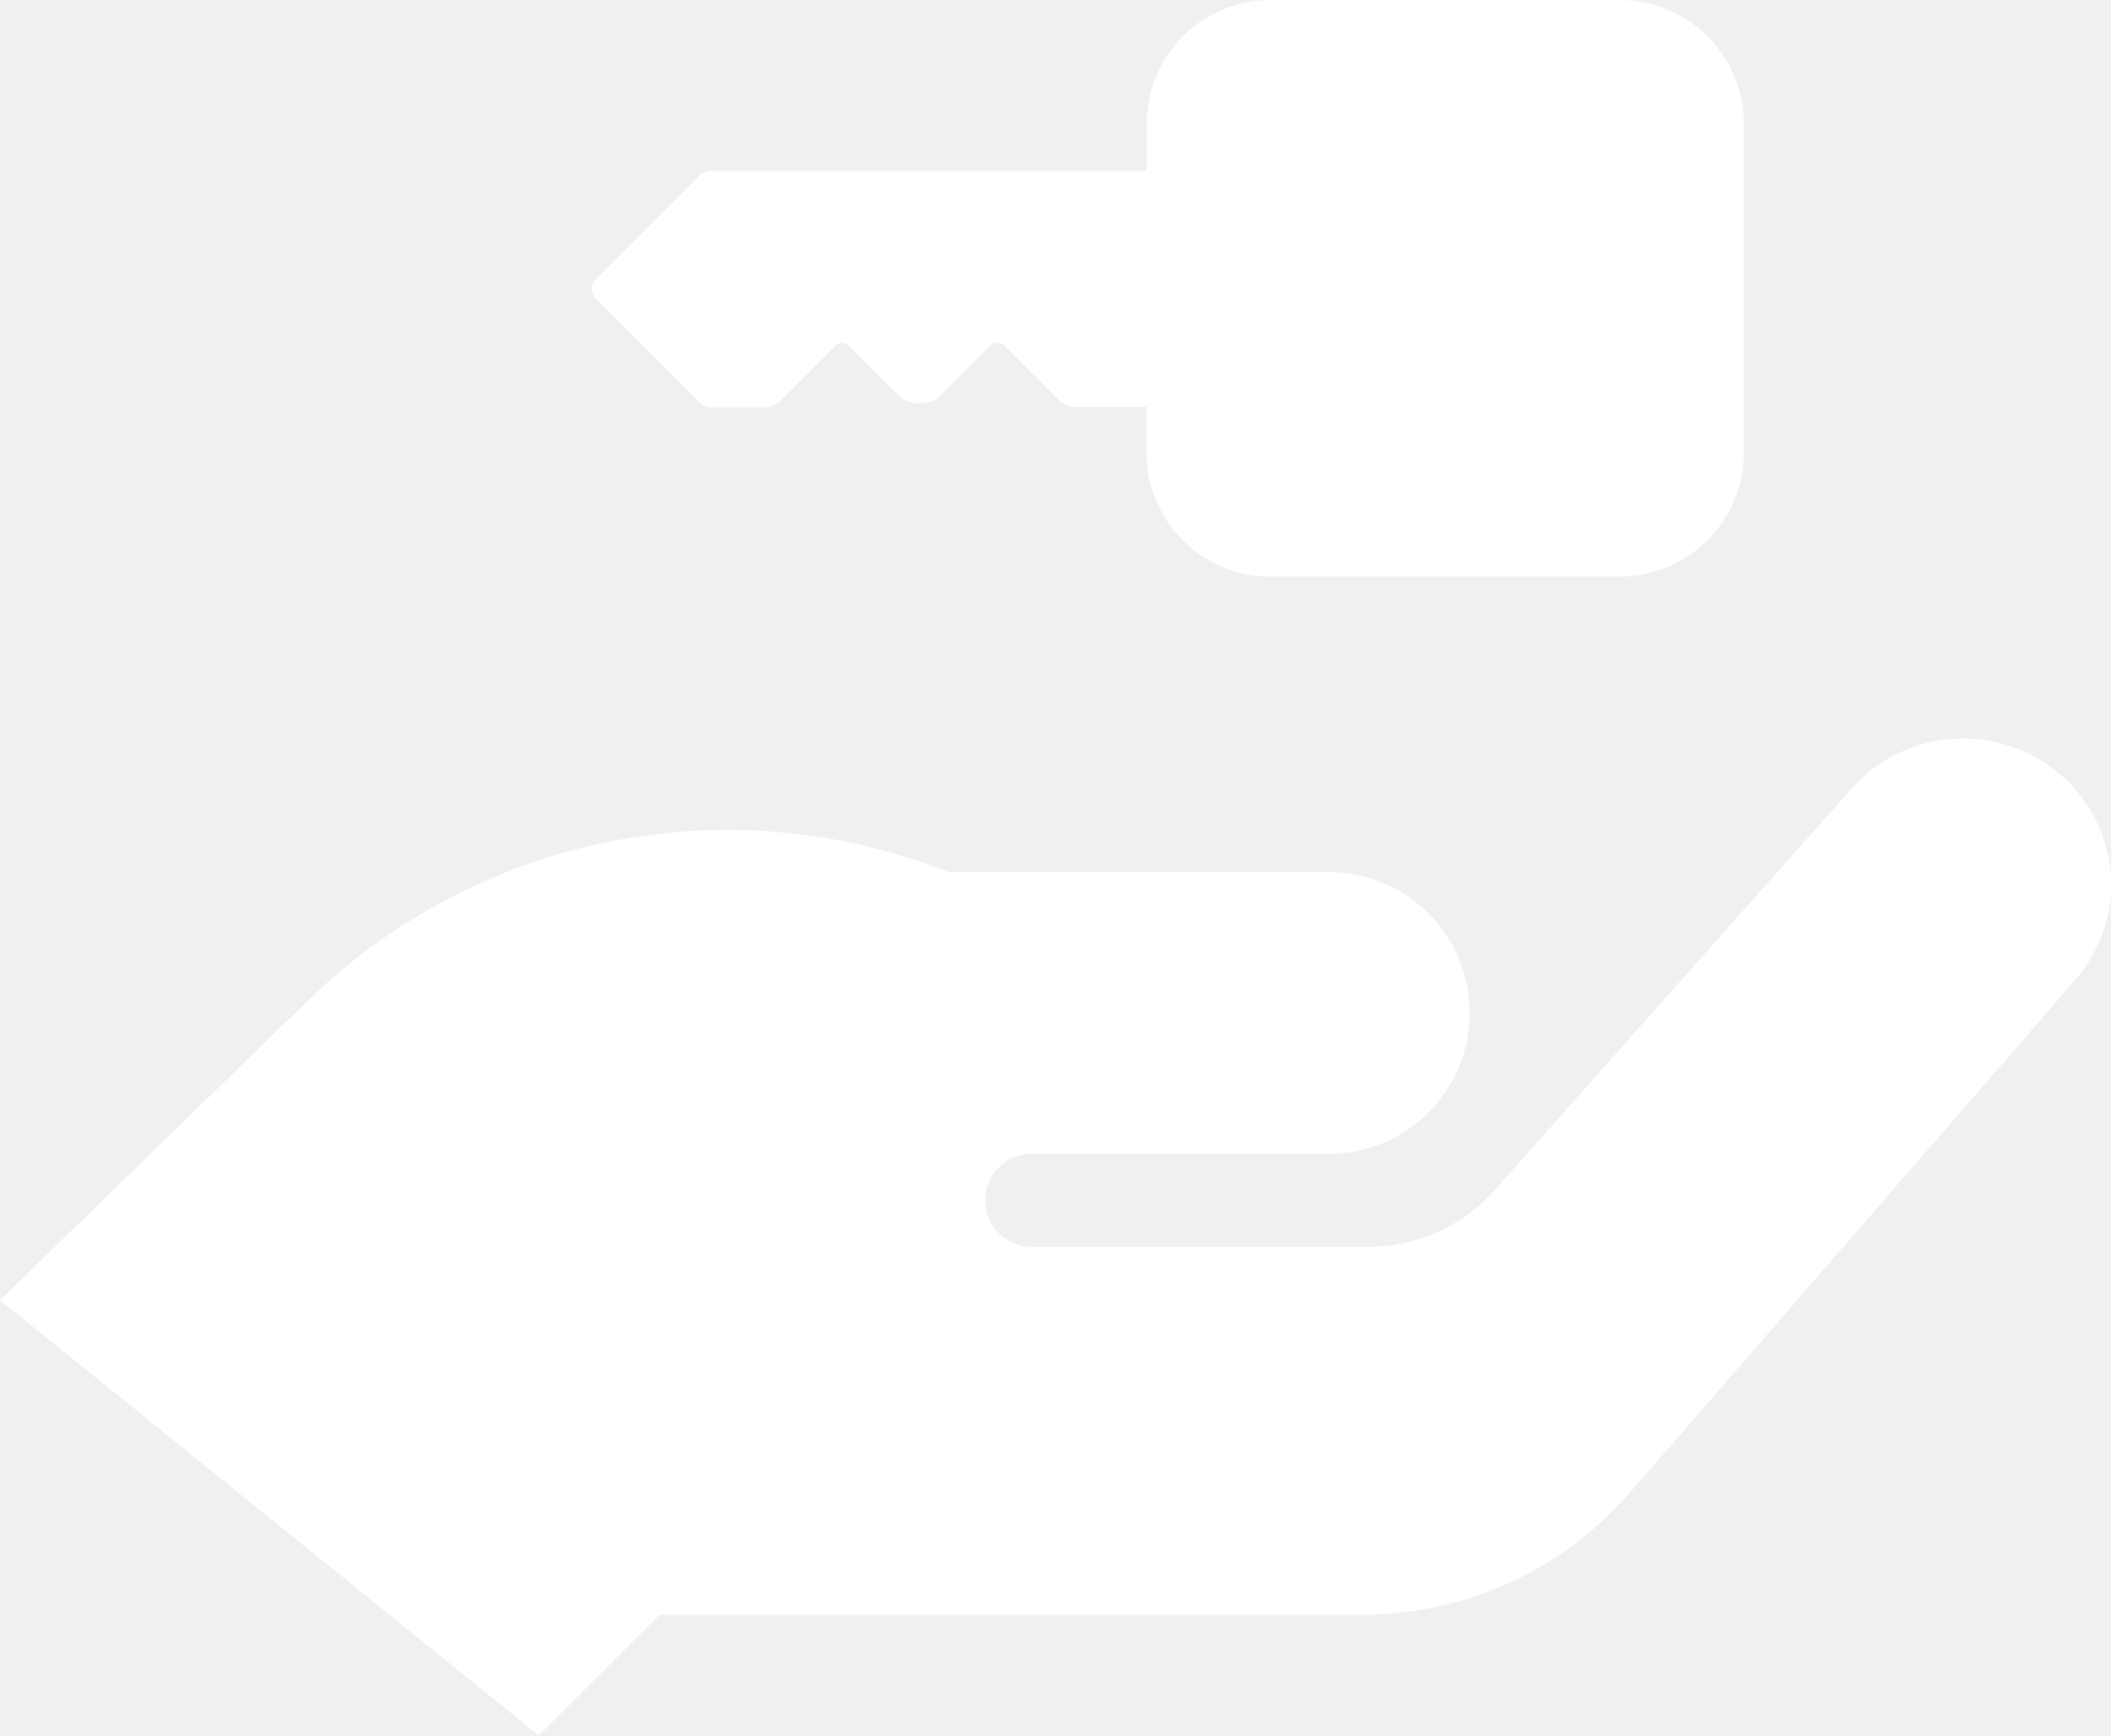
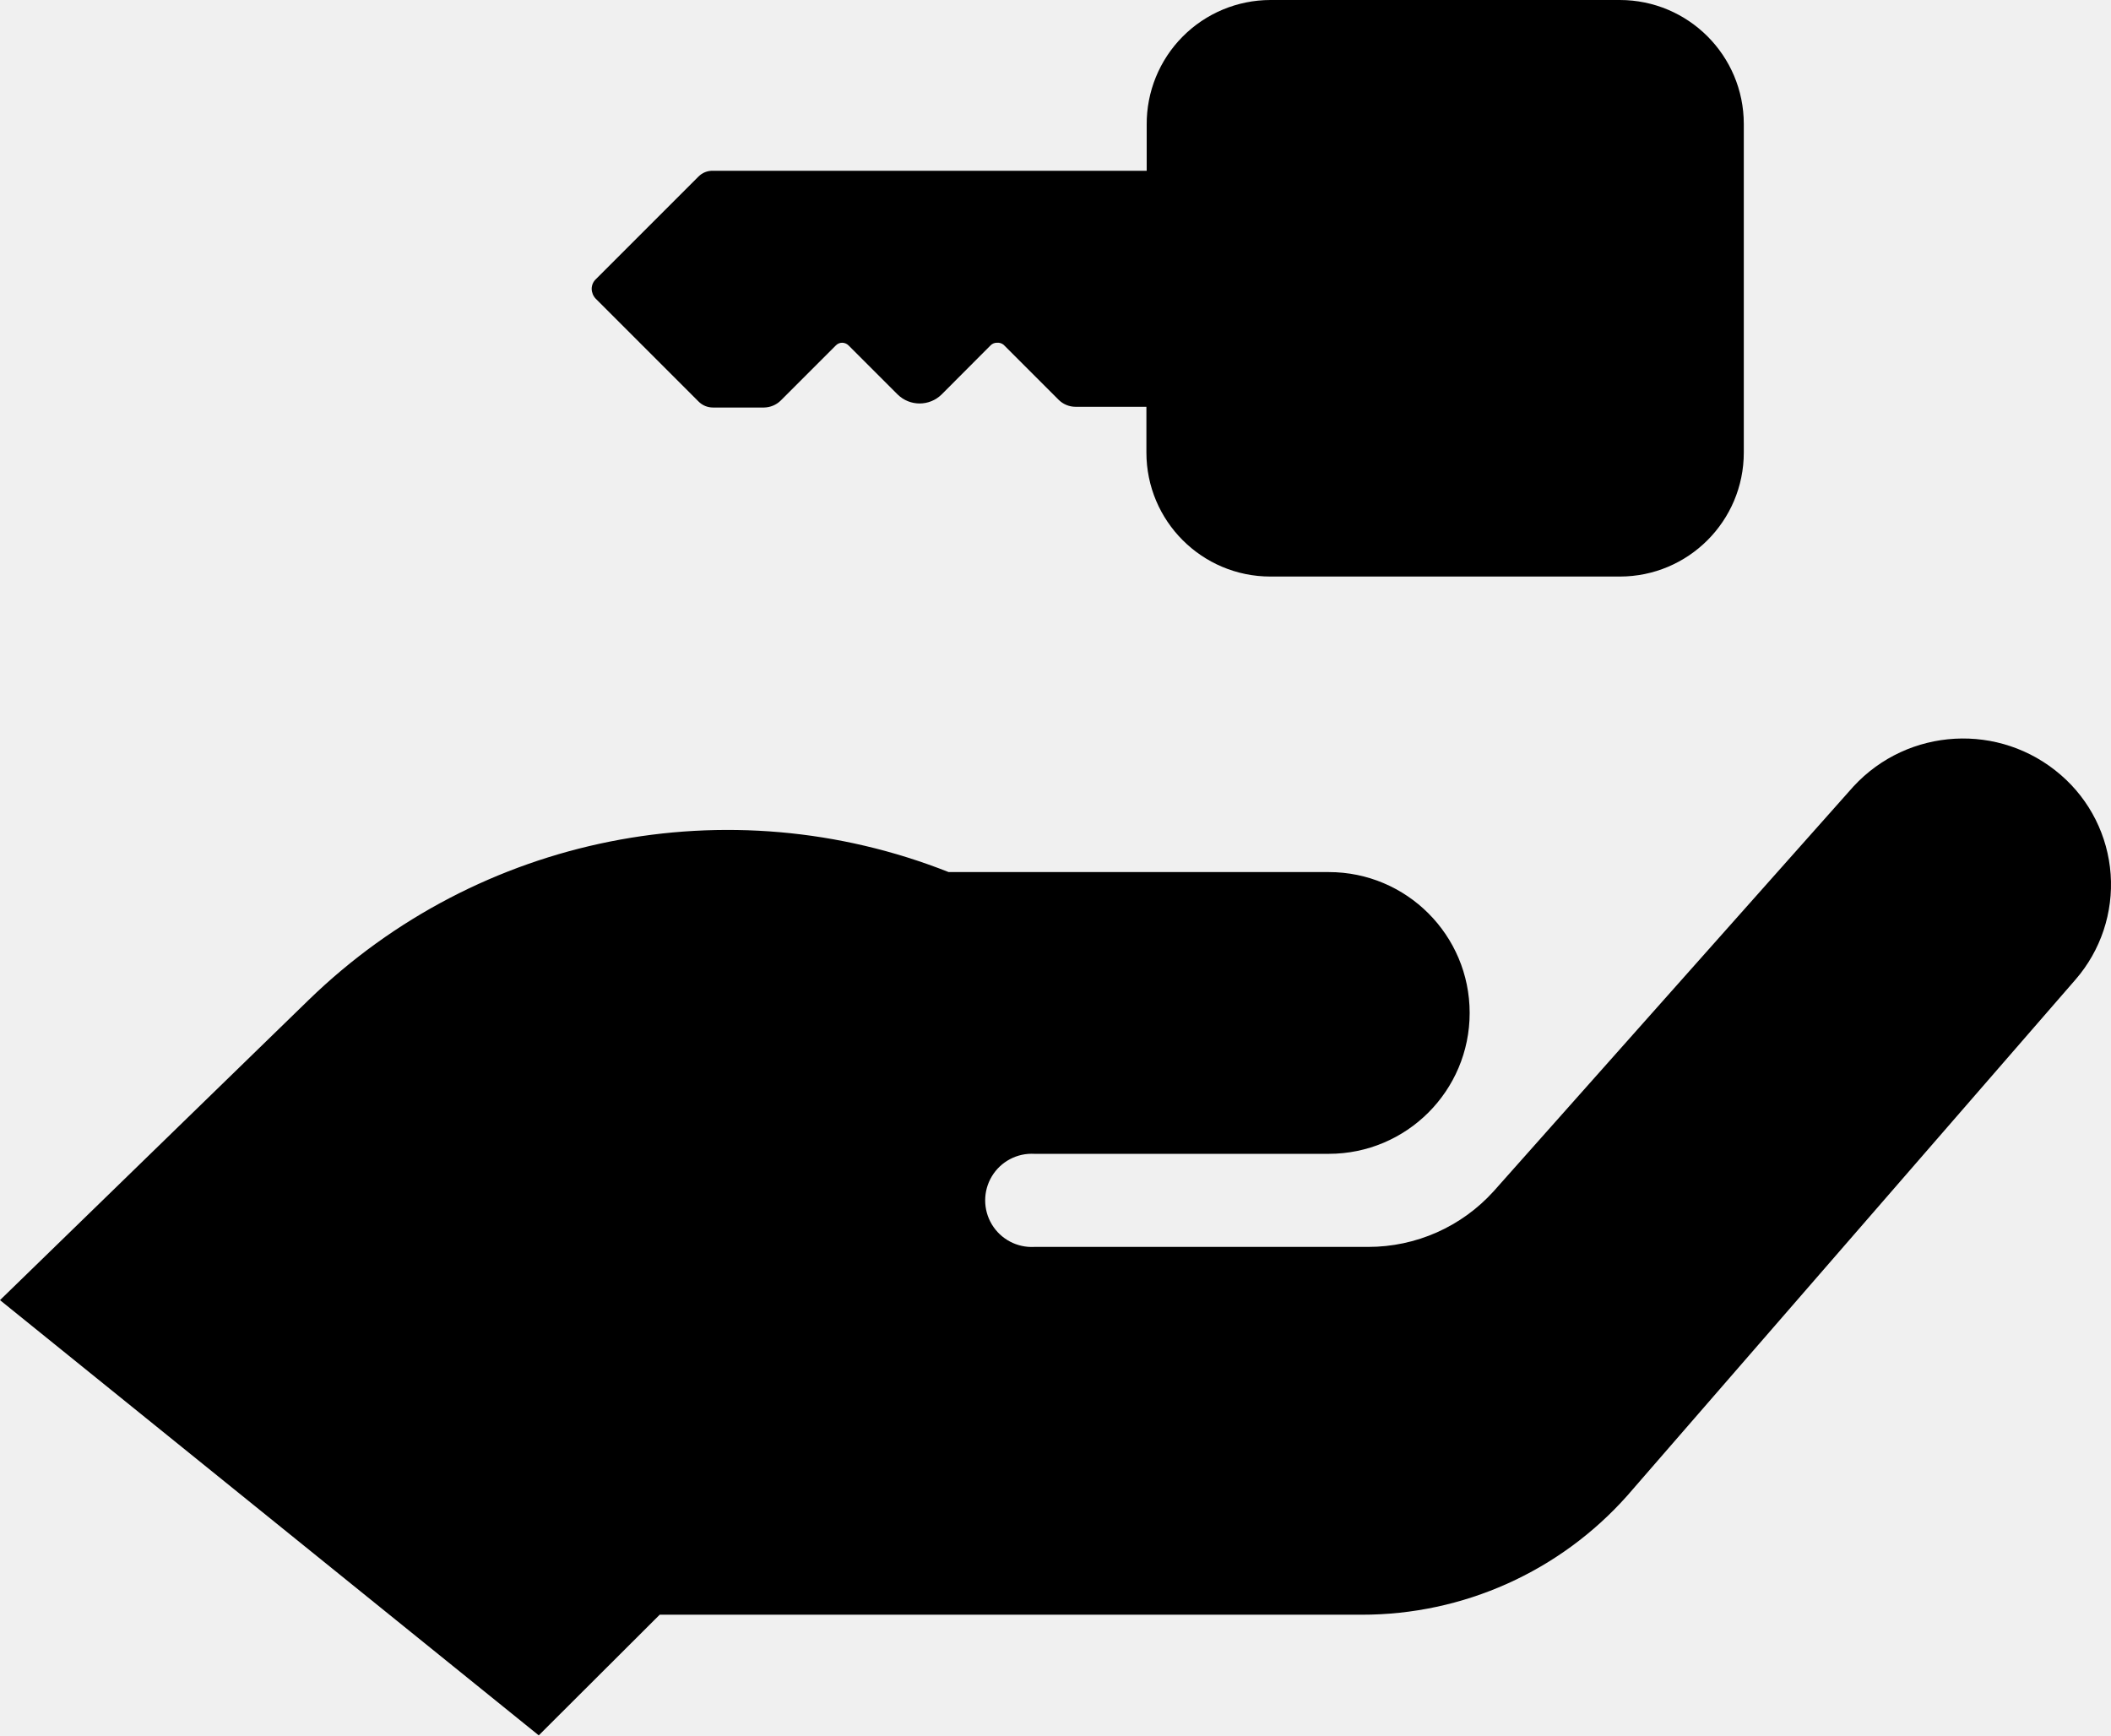
<svg xmlns="http://www.w3.org/2000/svg" id="check-out-icon" viewBox="0 0 143.998 118.38">
-   <path id="Path_3" data-name="Path 3" d="M114.75,210,78,180.31l21.07-20.49a41,41,0,0,1,43.64-8.71h25.93a9.61,9.61,0,0,1,0,19.22H148.56a3.18,3.18,0,1,0,0,6.35h22.76a11.52,11.52,0,0,0,8.57-3.8l24.54-27.61a10.18,10.18,0,0,1,14.15-.78,9.88,9.88,0,0,1,1,13.95L189,193.65a24.19,24.19,0,0,1-18.12,8.12H123Z" transform="translate(-78 -91.62)" fill="#fff" />
-   <path id="Path_4" data-name="Path 4" d="M164.66,91.62h23.83a8.46,8.46,0,0,1,8.46,8.46v22.41a8.46,8.46,0,0,1-8.46,8.46H164.66a8.46,8.46,0,0,1-8.46-8.46v-3.12h-4.84a1.64,1.64,0,0,1-1.15-.48l-3.75-3.75A.63.63,0,0,0,146,115a.6.6,0,0,0-.44.19l-3.33,3.34a2.14,2.14,0,0,1-3,0l-3.34-3.34a.63.63,0,0,0-.44-.19.6.6,0,0,0-.44.19l-3.75,3.75a1.66,1.66,0,0,1-1.15.48h-3.47a1.38,1.38,0,0,1-1-.42l-7-7a1,1,0,0,1-.28-.67.91.91,0,0,1,.28-.66l7-7a1.33,1.33,0,0,1,1-.4h29.58v-3.14a8.45,8.45,0,0,1,8.44-8.51Z" transform="translate(-78 -91.62)" fill="#fff" />
+   <path id="Path_3" data-name="Path 3" d="M114.75,210,78,180.31l21.07-20.49a41,41,0,0,1,43.64-8.71h25.93a9.61,9.61,0,0,1,0,19.22H148.56a3.18,3.18,0,1,0,0,6.35h22.76a11.52,11.52,0,0,0,8.57-3.8l24.54-27.61a10.18,10.18,0,0,1,14.15-.78,9.88,9.88,0,0,1,1,13.95L189,193.65a24.19,24.19,0,0,1-18.12,8.12H123Z" transform="translate(-78 -91.62)" fill="currentColor" />
+   <path id="Path_4" data-name="Path 4" d="M164.66,91.62h23.83a8.46,8.46,0,0,1,8.46,8.46v22.41a8.46,8.46,0,0,1-8.46,8.46H164.66a8.46,8.46,0,0,1-8.46-8.46v-3.12h-4.84a1.64,1.64,0,0,1-1.15-.48l-3.75-3.75A.63.63,0,0,0,146,115a.6.6,0,0,0-.44.19l-3.33,3.34a2.14,2.14,0,0,1-3,0l-3.34-3.34a.63.63,0,0,0-.44-.19.6.6,0,0,0-.44.19l-3.75,3.75a1.66,1.66,0,0,1-1.15.48h-3.47a1.38,1.38,0,0,1-1-.42l-7-7a1,1,0,0,1-.28-.67.91.91,0,0,1,.28-.66l7-7a1.33,1.33,0,0,1,1-.4h29.58v-3.14a8.45,8.45,0,0,1,8.44-8.51Z" transform="translate(-78 -91.62)" fill="currentColor" />
</svg>
